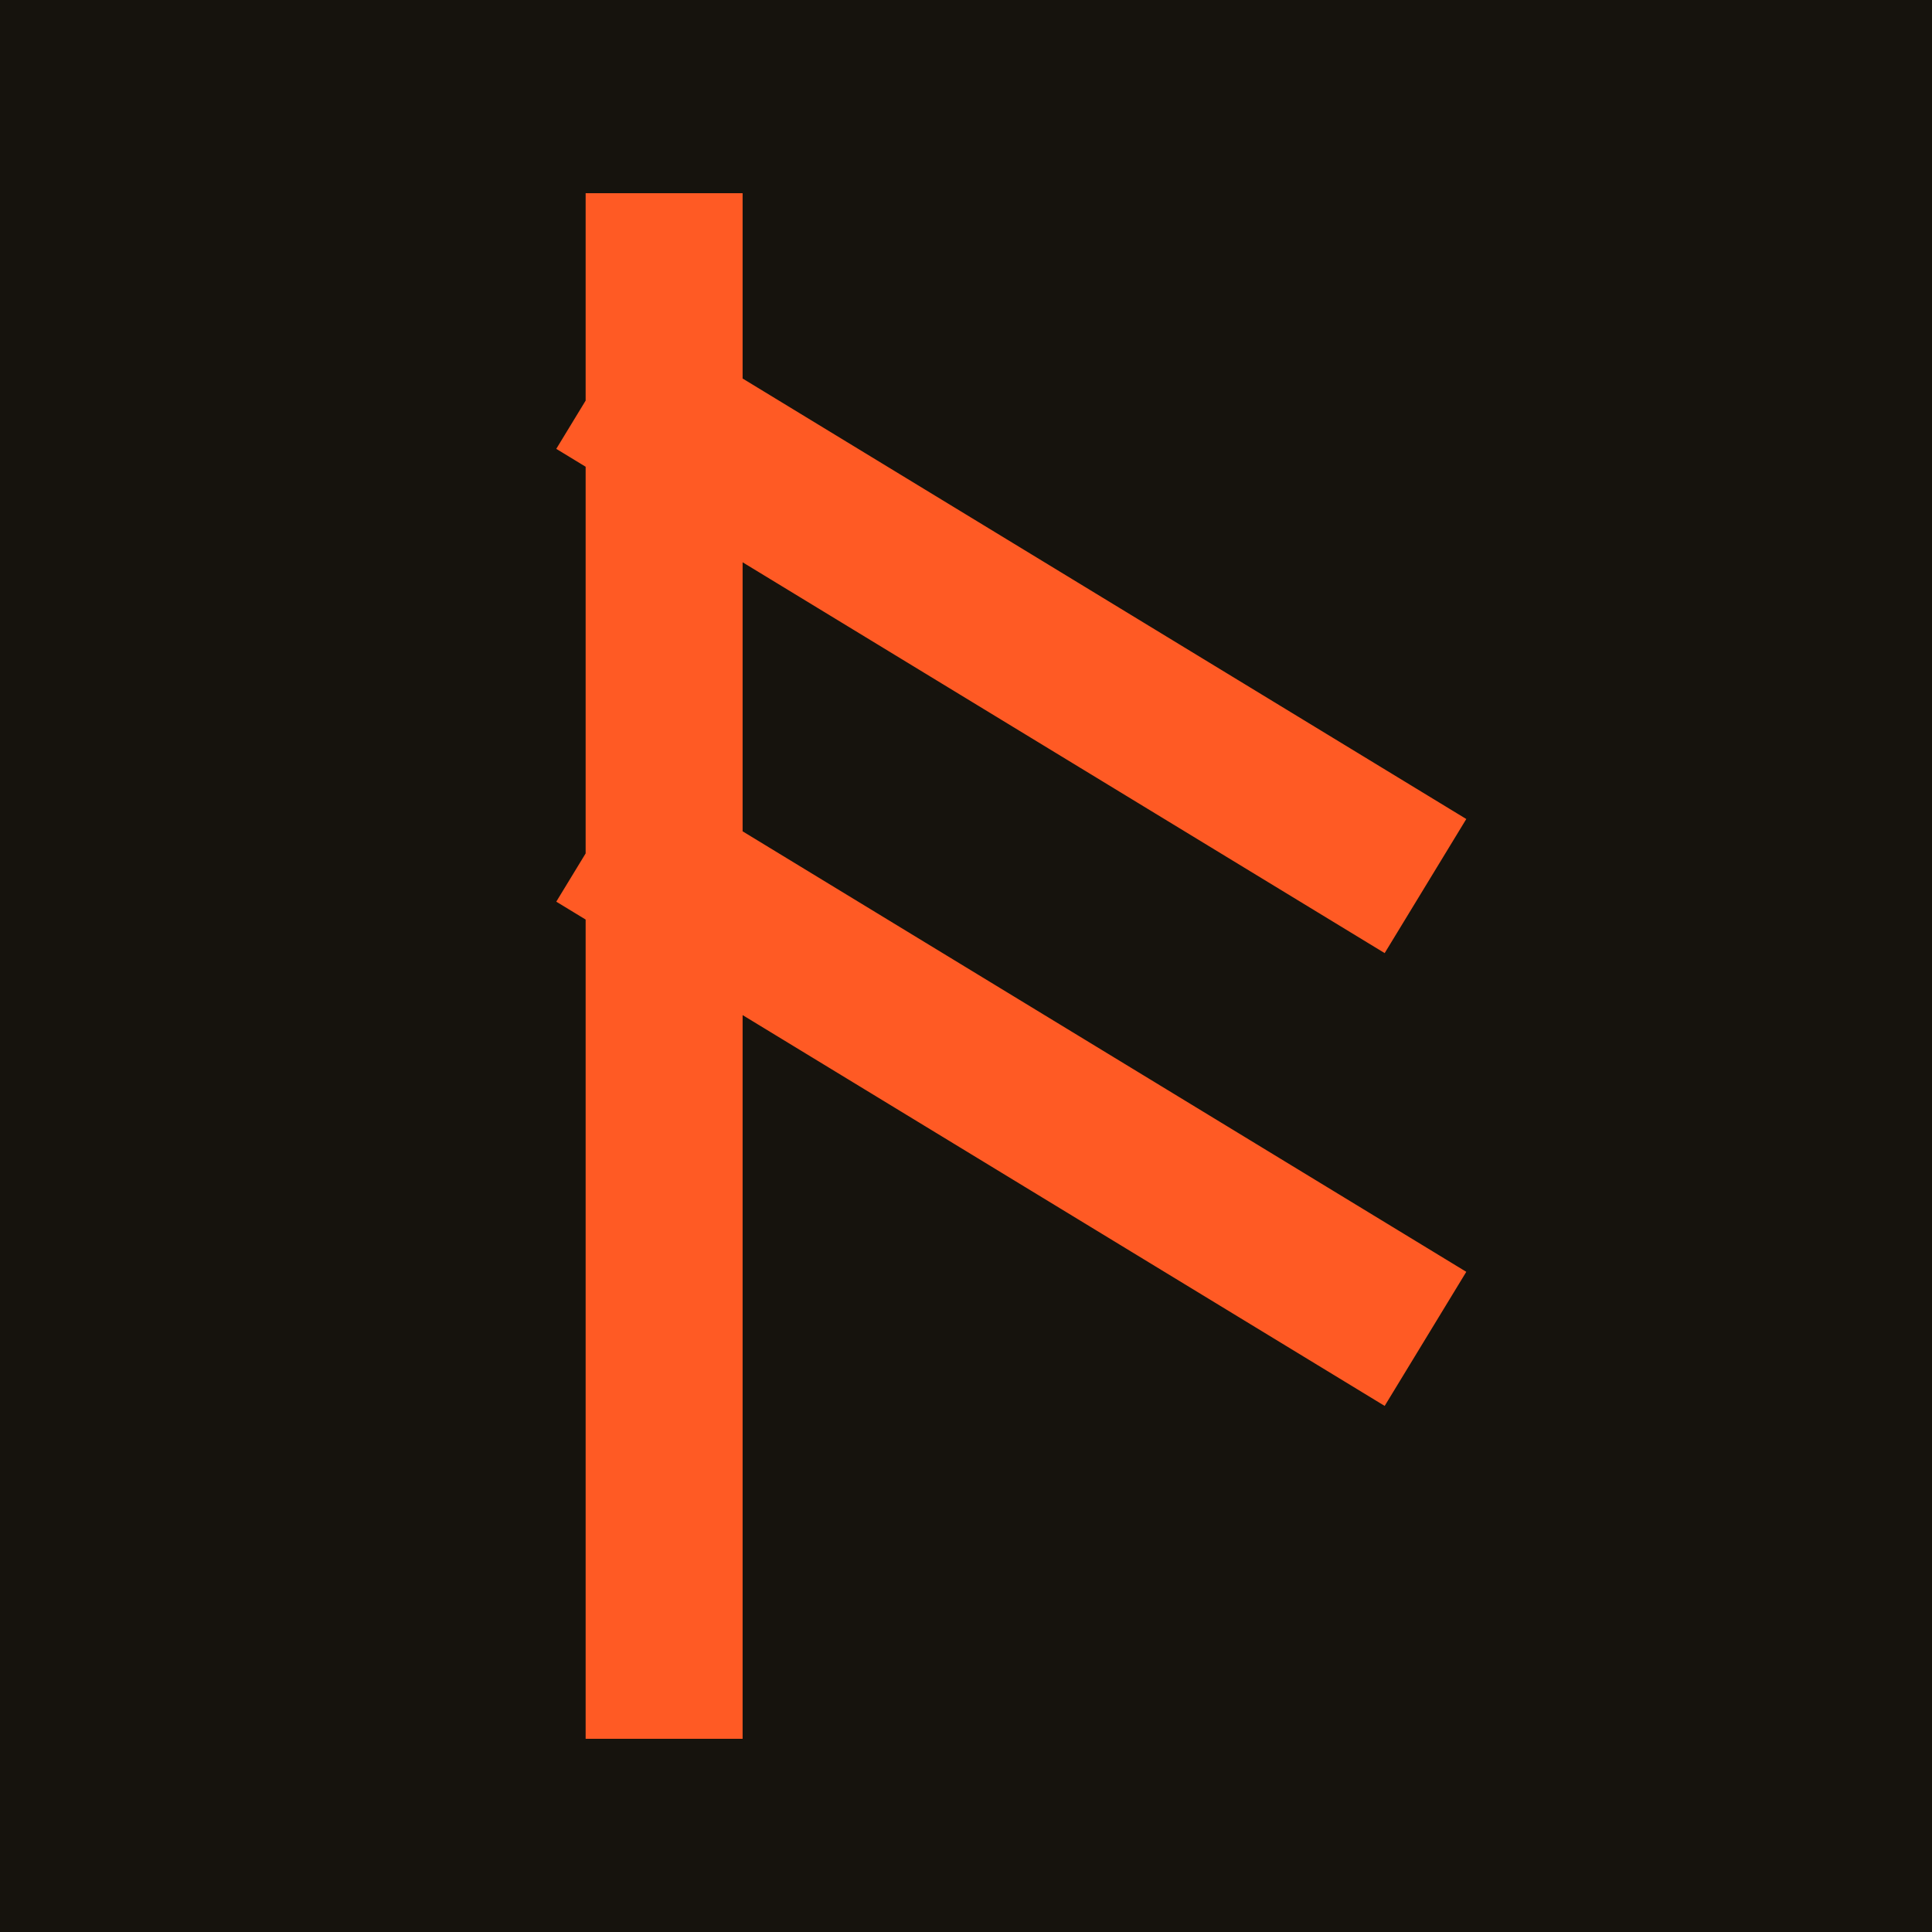
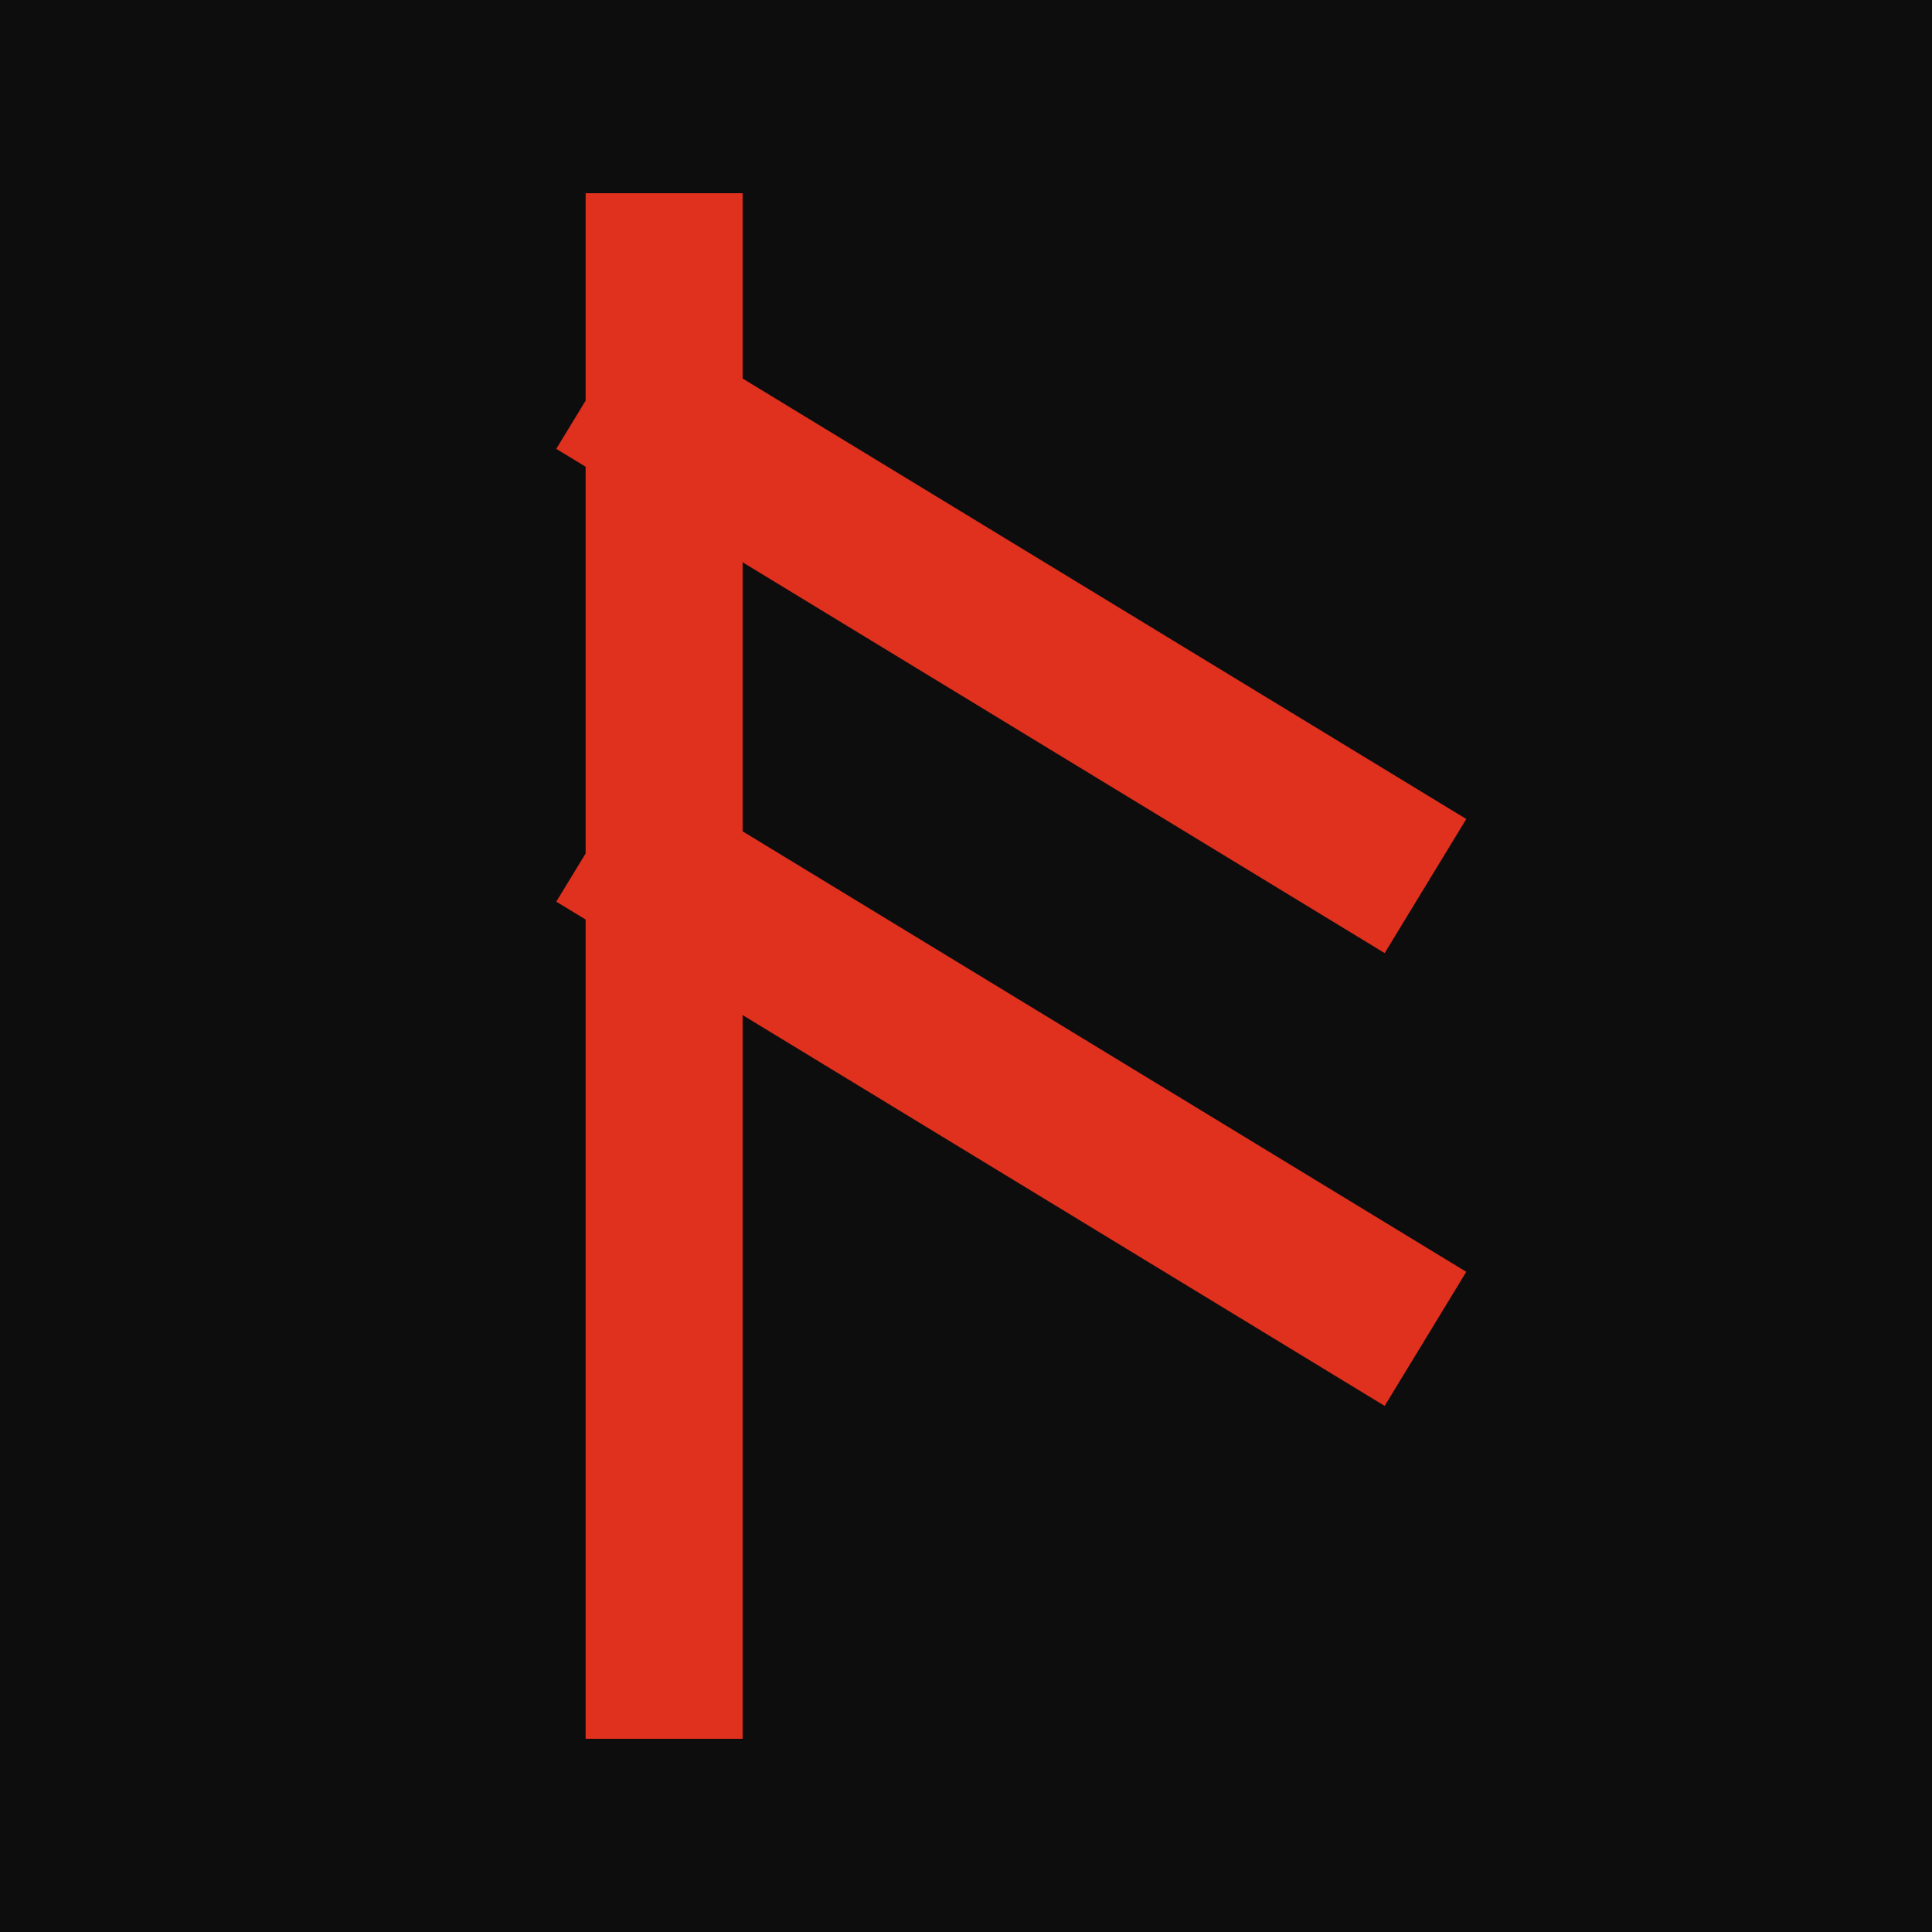
<svg xmlns="http://www.w3.org/2000/svg" viewBox="0 0 32 32">
-   <rect width="32" height="32" fill="#16130d" />
-   <path d="M11 4.5v23M11 7l11.5 7M11 14.5l11.5 7" stroke="#ff5a24" stroke-width="2.6" stroke-linecap="square" fill="none" />
+   <rect width="32" height="32" fill="#0d0d0e" />
+   <path d="M11 4.5v23M11 7l11.5 7M11 14.5l11.5 7" stroke="#e0301e" stroke-width="2.6" stroke-linecap="square" fill="none" />
</svg>
